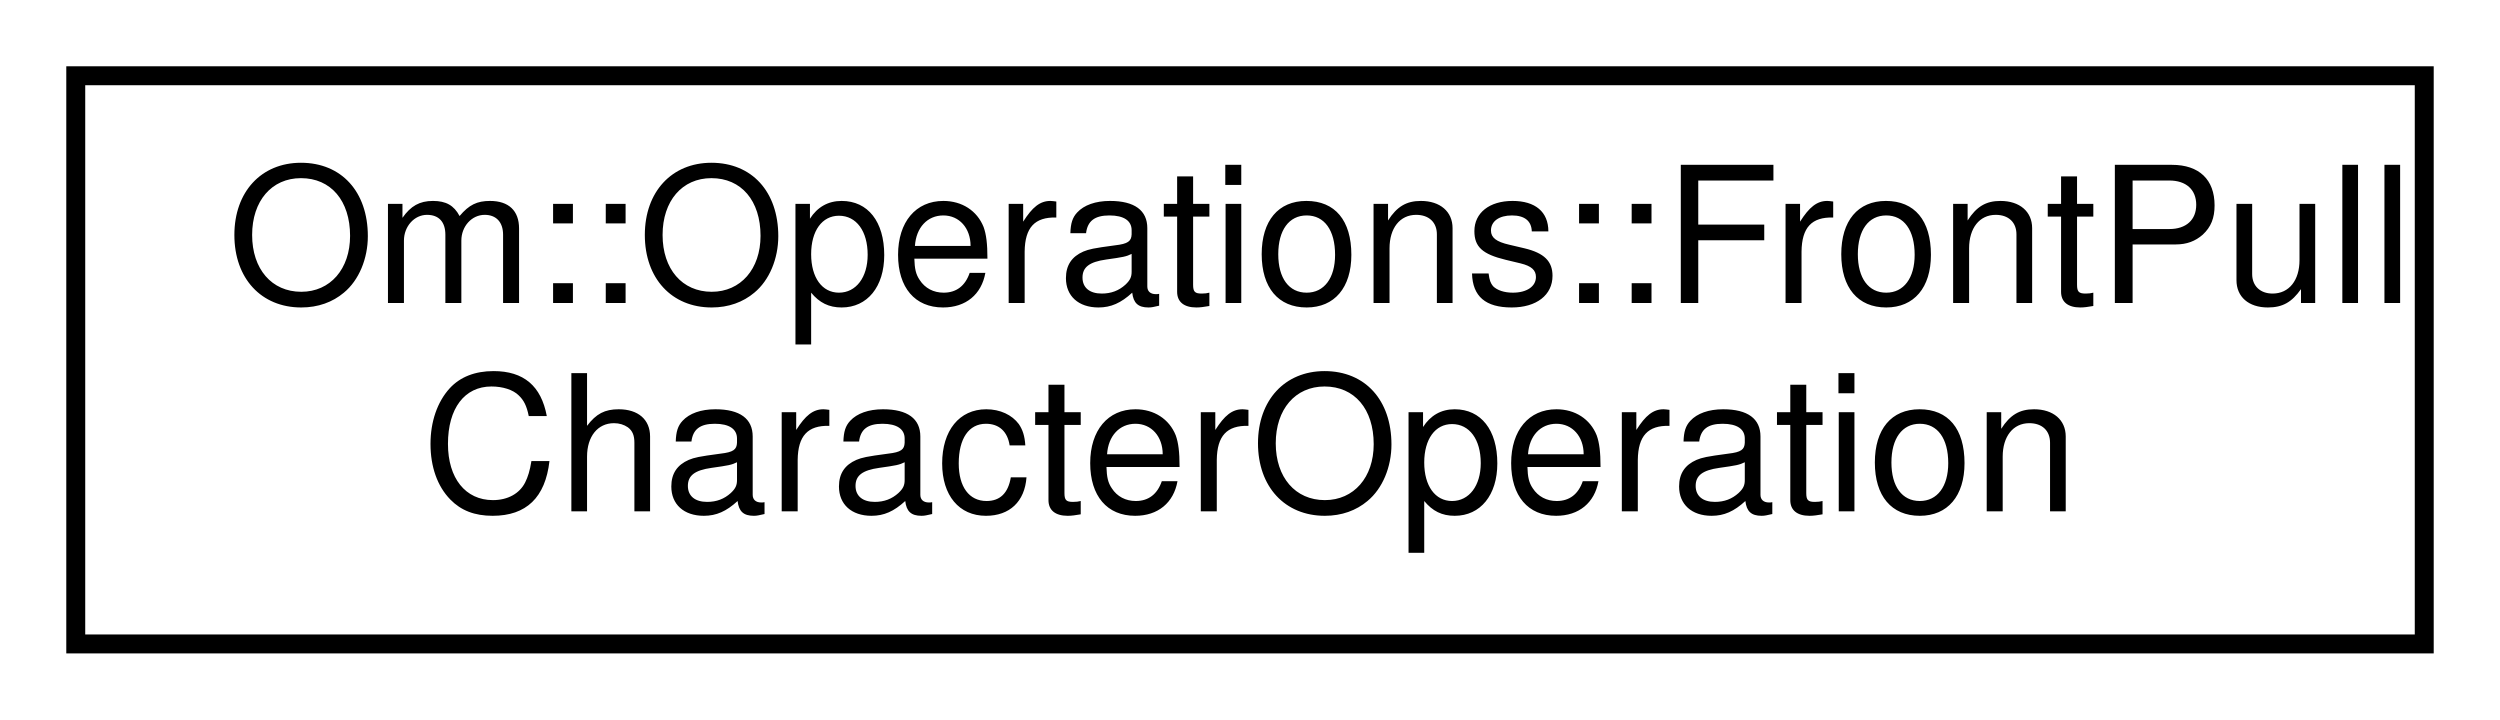
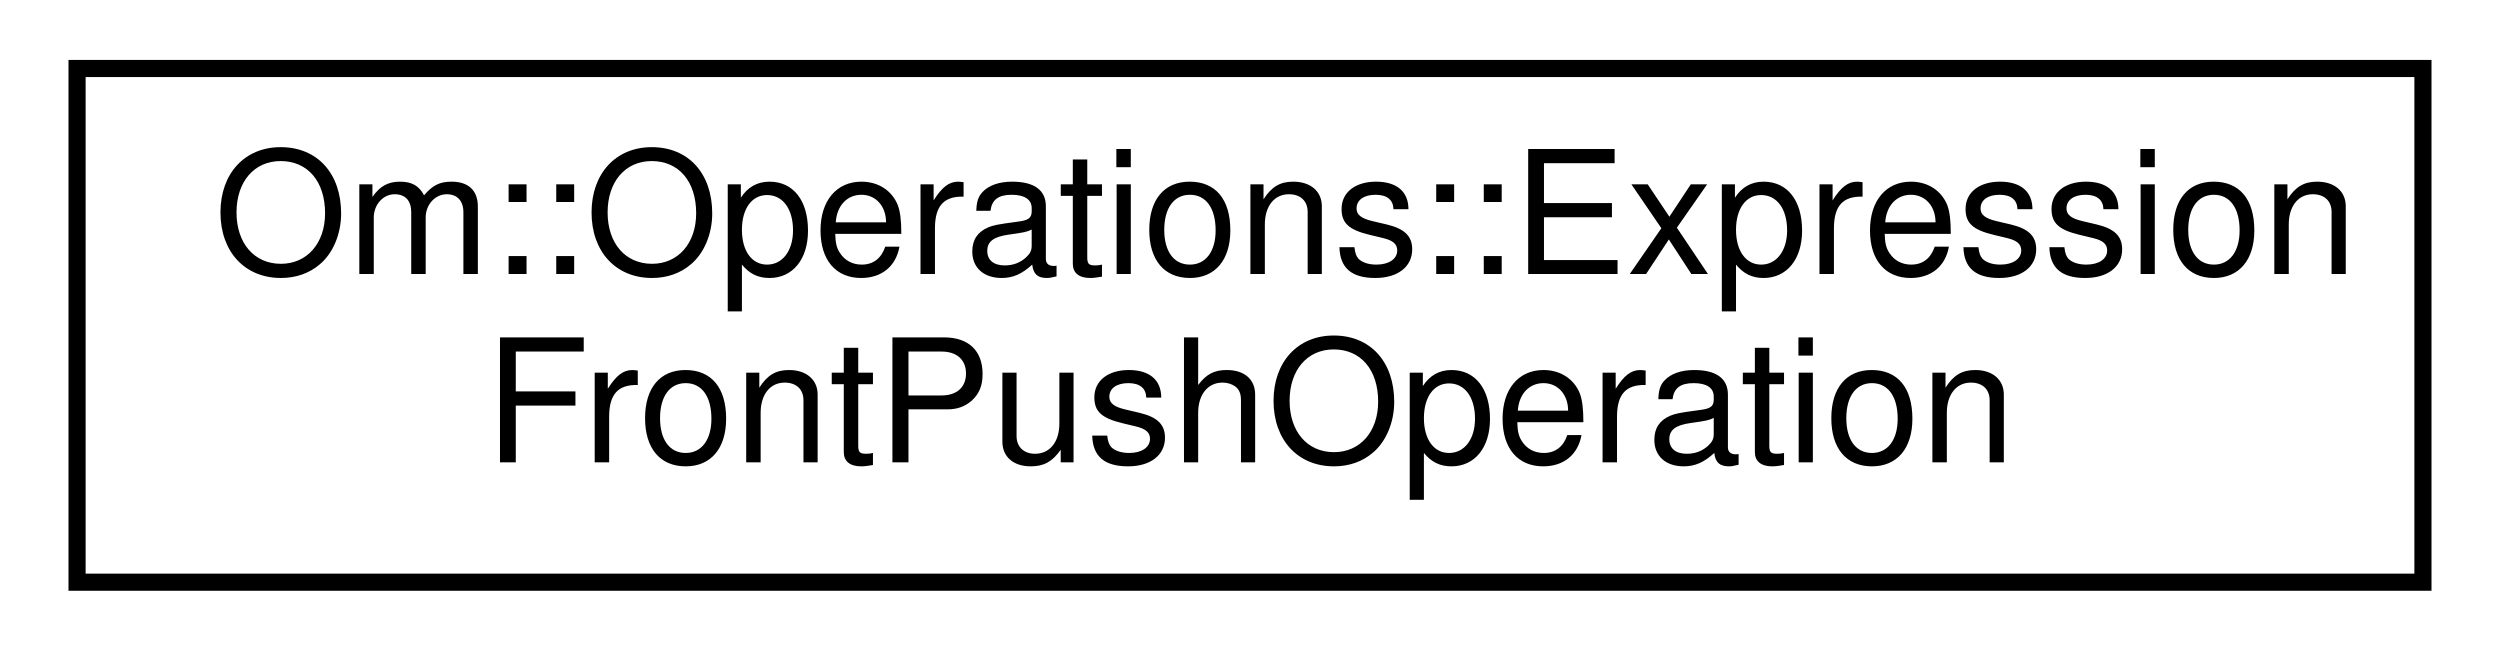
- <svg xmlns="http://www.w3.org/2000/svg" xmlns:xlink="http://www.w3.org/1999/xlink" width="132pt" height="38pt" viewBox="0.00 0.00 132.00 38.00">
+ <svg xmlns="http://www.w3.org/2000/svg" xmlns:xlink="http://www.w3.org/1999/xlink" width="146pt" height="38pt" viewBox="0.00 0.00 146.00 38.00">
  <g id="graph1" class="graph" transform="scale(1 1) rotate(0) translate(4 34)">
    <g id="node1" class="node">
-       <a xlink:href="struct_om_1_1_operations_1_1_front_pull_character_operation.html" target="_top" xlink:title="The &lt;-characters Operation implementation.">
-         <polygon fill="none" stroke="black" points="0,-0 0,-30 124,-30 124,-0 0,-0" />
-         <text text-anchor="start" x="8" y="-18" font-family="Helvetica,sans-Serif" font-size="10.00">Om::Operations::FrontPull</text>
-         <text text-anchor="middle" x="62" y="-7" font-family="Helvetica,sans-Serif" font-size="10.00">CharacterOperation</text>
+       <a xlink:href="struct_om_1_1_operations_1_1_expression_front_push_operation.html" target="_top" xlink:title="The -&gt;expression Operation implementation.">
+         <polygon fill="none" stroke="black" points="0.5,-0 0.5,-30 137.5,-30 137.5,-0 0.5,-0" />
+         <text text-anchor="start" x="8.5" y="-18" font-family="Helvetica,sans-Serif" font-size="10.00">Om::Operations::Expression</text>
+         <text text-anchor="middle" x="69" y="-7" font-family="Helvetica,sans-Serif" font-size="10.00">FrontPushOperation</text>
      </a>
    </g>
  </g>
</svg>
